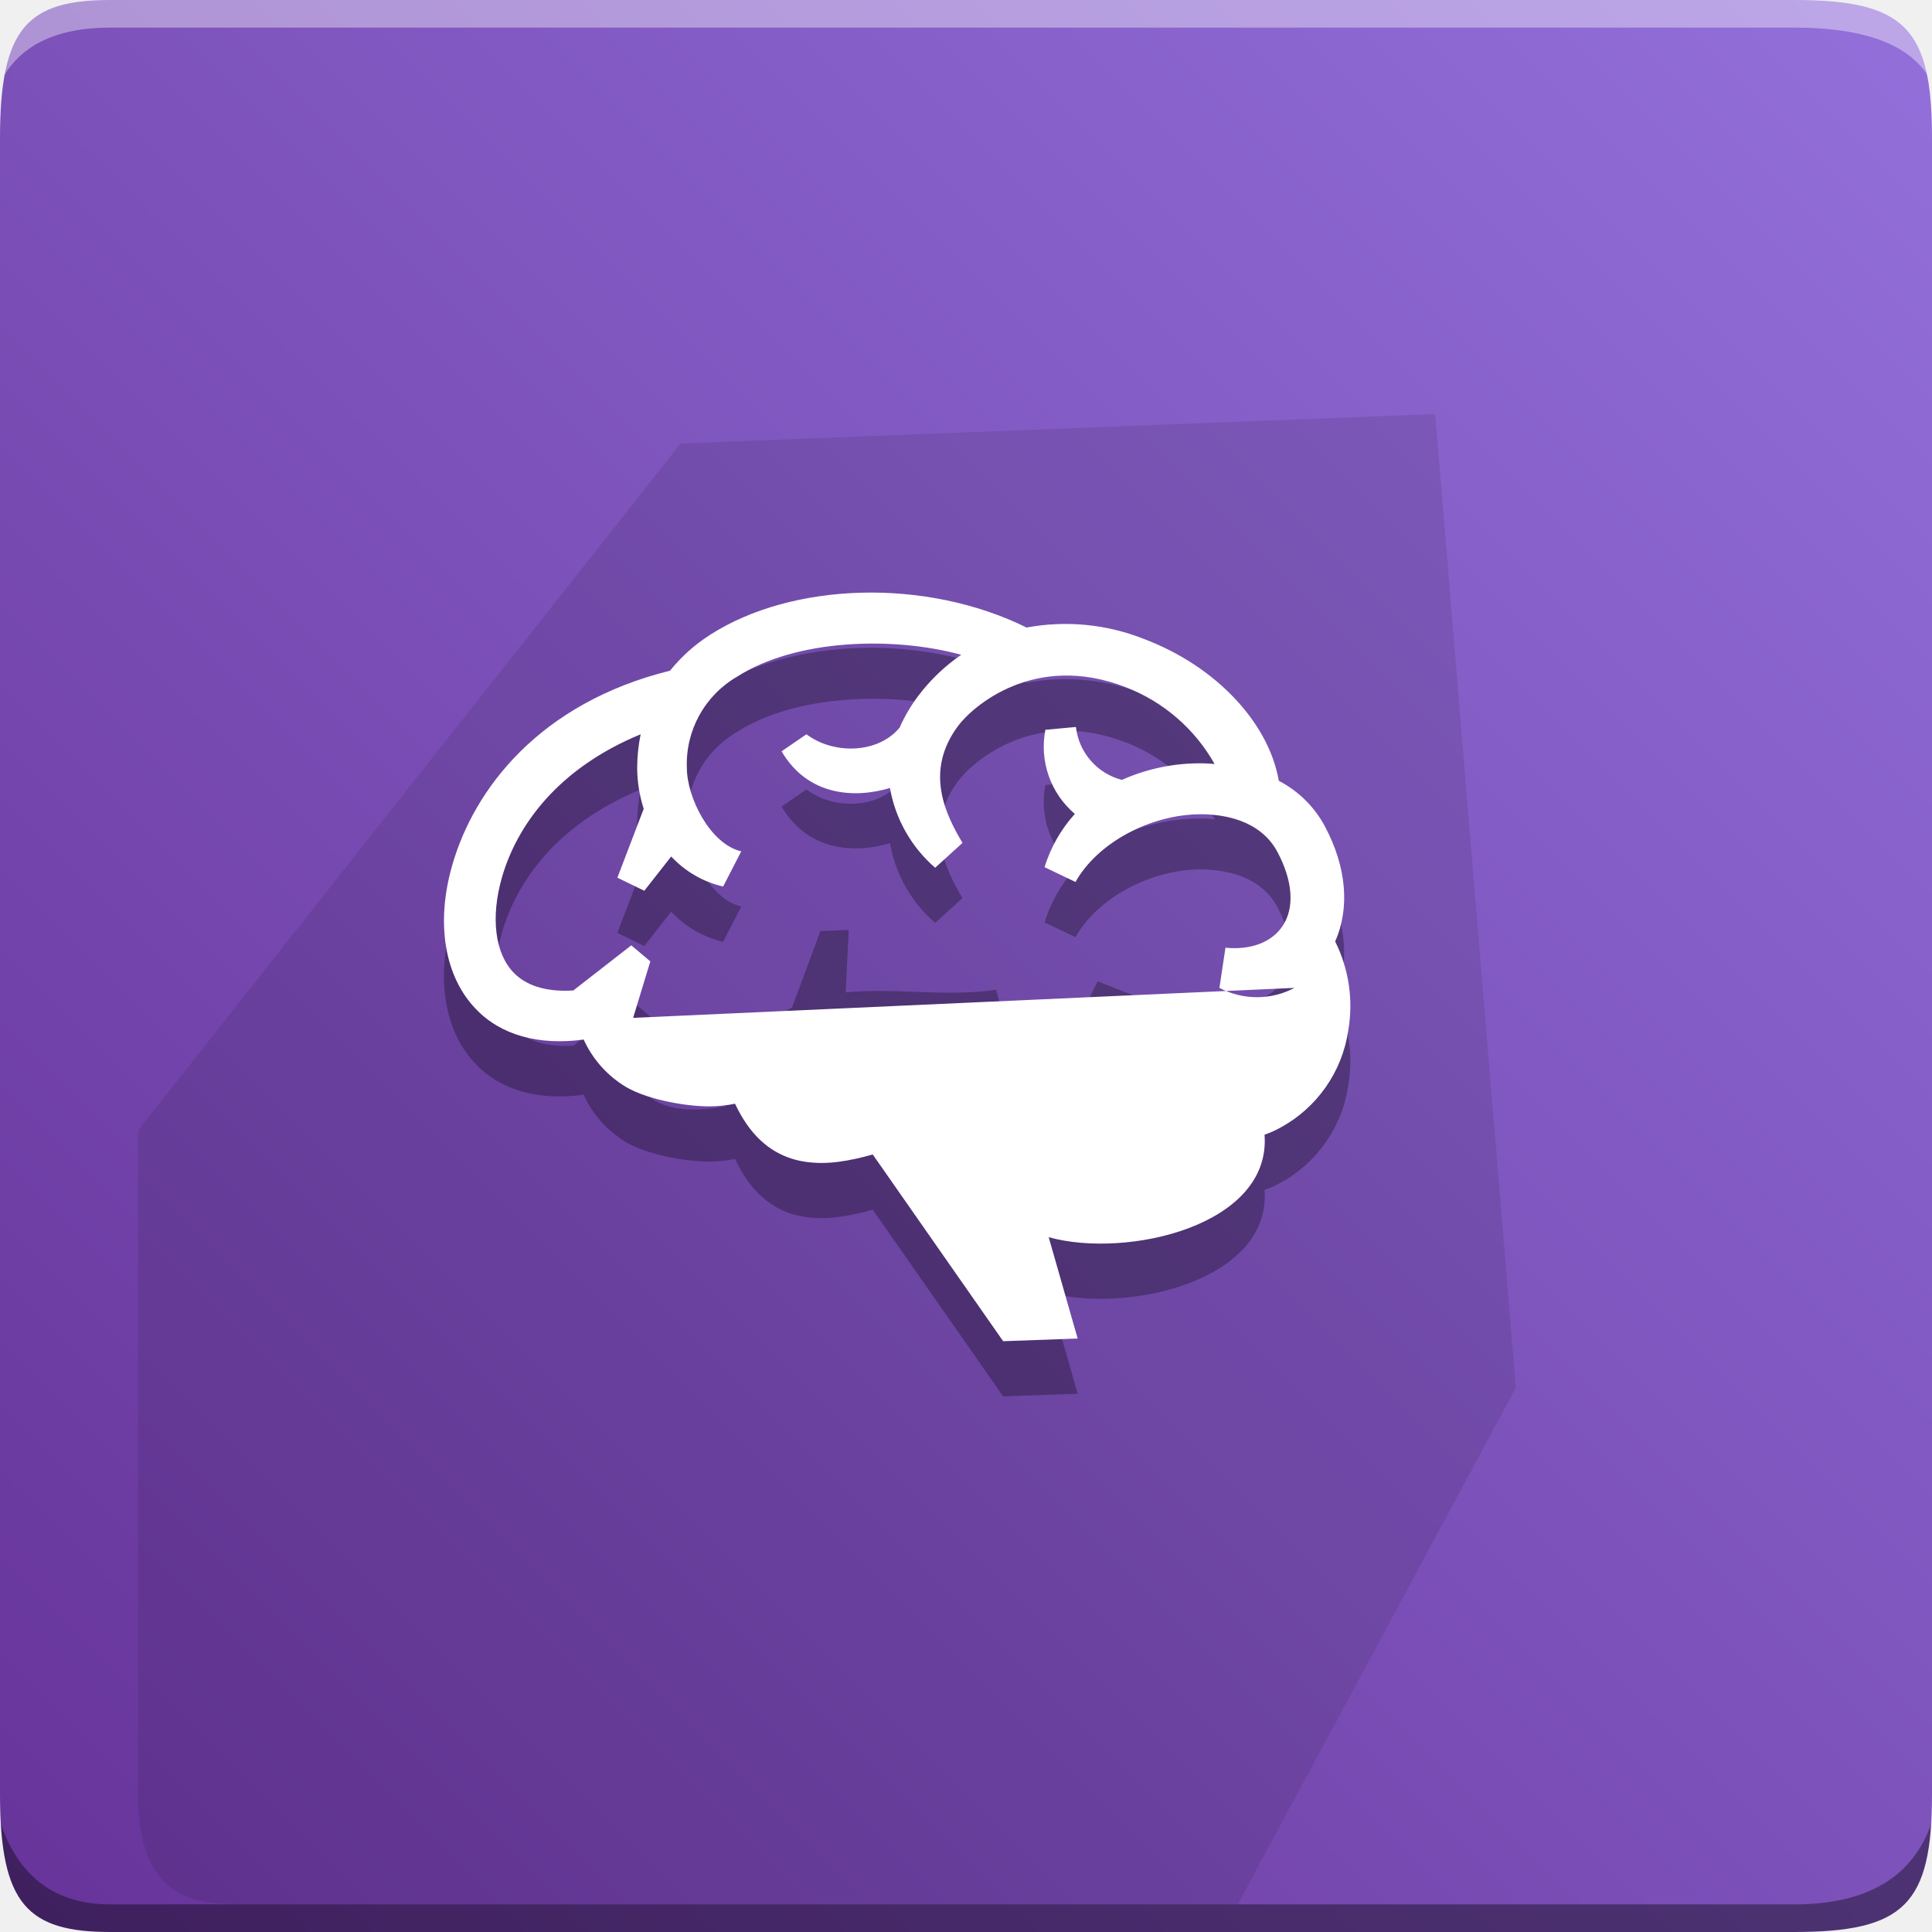
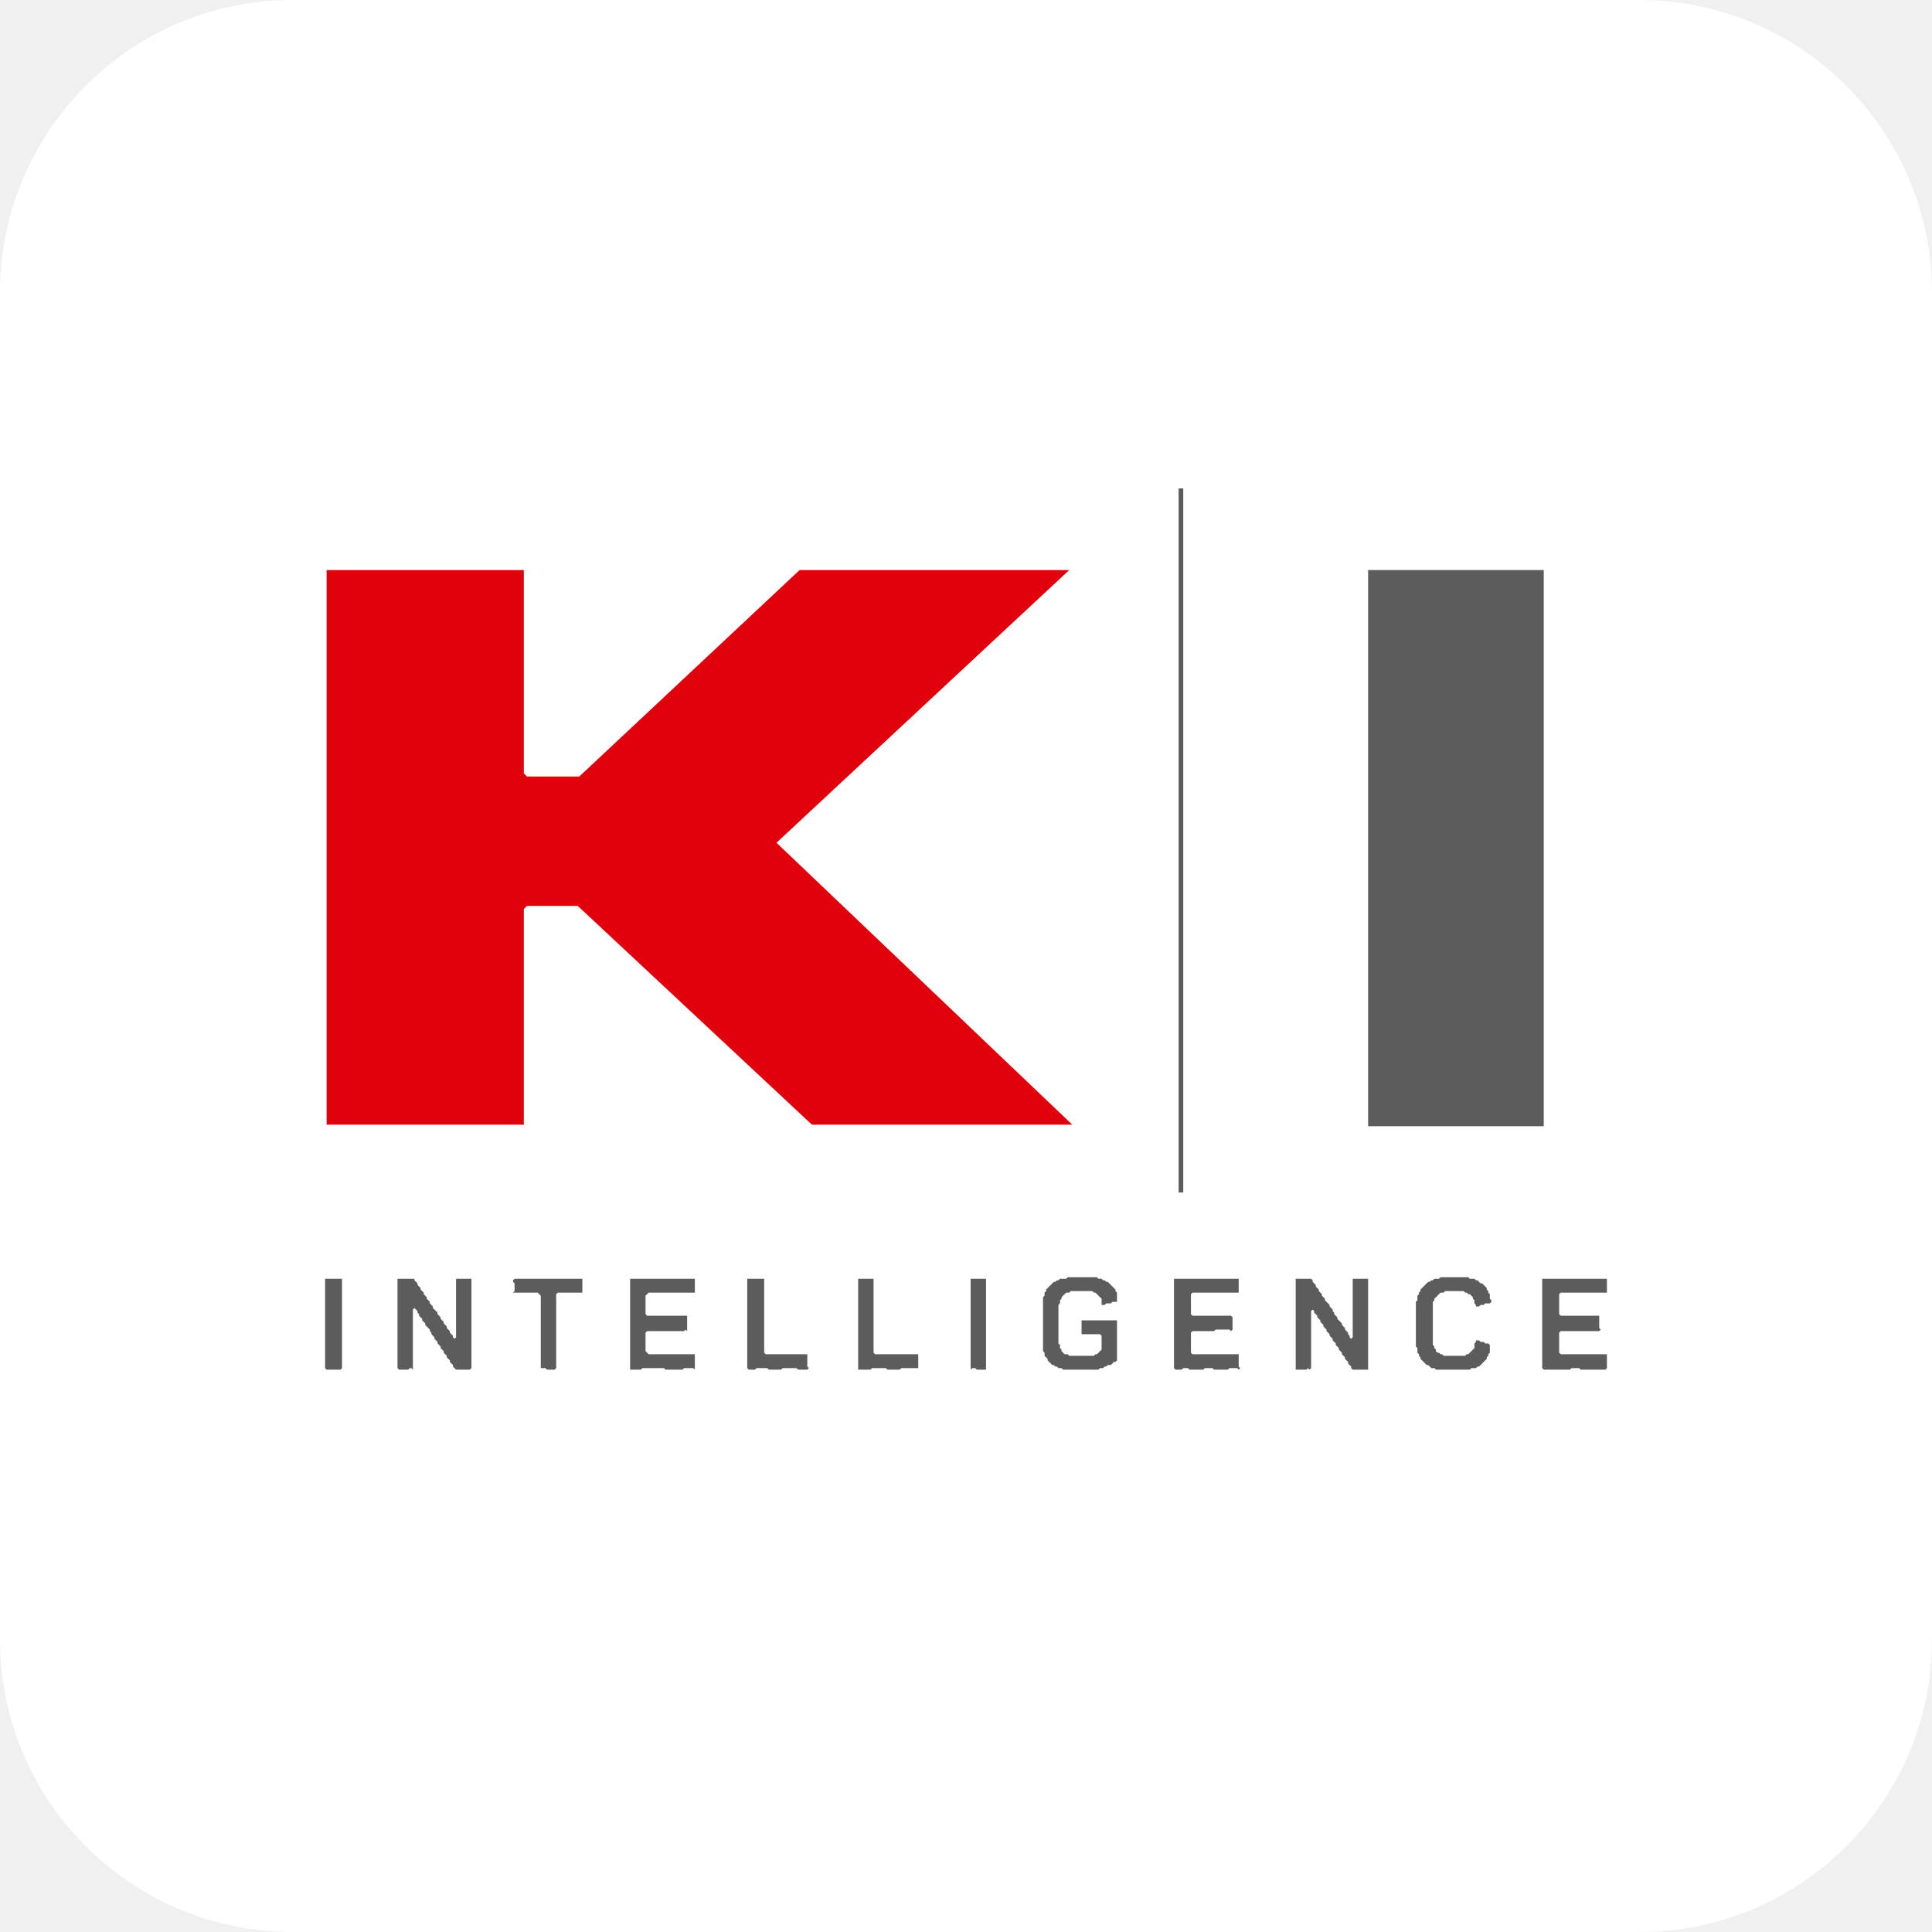
- <svg xmlns="http://www.w3.org/2000/svg" xmlns:xlink="http://www.w3.org/1999/xlink" viewBox="0 0 70 70">
-   <defs>
-     <path id="icon-a" d="M4,0 C36.416,0 58.084,0 65,0 C69,0 70,1 70,5 C70,43.049 70,62.424 70,65 C70,69 69,70 65,70 C61,70 9,70 4,70 C1,70 0,69 0,65 C0,62.468 0,41.801 0,5 C0,1 1,0 4,0 Z" />
-     <linearGradient id="icon-c" x1="100%" x2="0%" y1="0%" y2="100%">
-       <stop offset="0%" stop-color="#9370DB" />
-       <stop offset="100%" stop-color="#663399" />
-     </linearGradient>
-   </defs>
-   <g fill="none" fill-rule="evenodd">
-     <mask id="icon-b" fill="#fff">
-       <use xlink:href="#icon-a" />
-     </mask>
-     <g mask="url(#icon-b)">
-       <rect width="70" height="70" fill="url(#icon-c)" />
-       <path fill="#FFF" fill-opacity=".383" d="M4,1.8 L65,1.8 C67.667,1.8 69.333,1.133 70,-0.2 C70,2.467 70,3.467 70,2.8 L0,2.8 C0,3.467 0,2.467 0,-0.2 C0.667,1.133 2,1.8 4,1.8 Z" transform="matrix(1 0 0 -1 0 2.8)" />
-       <path fill="#000" fill-opacity=".3" d="M39.846,54 L4,54 C2,54 0,53.854 0,49.925 L0,25.956 L19.66,1.071 L47,0 L49.921,35.285 L39.846,54 Z" opacity=".324" transform="translate(5 15)" />
-       <path fill="#000" fill-opacity=".383" d="M4,4 L65,4 C67.667,4 69.333,3 70,1 C70,3.667 70,5 70,5 L0,5 C0,5 0,3.667 0,1 C0.667,3 2,4 4,4 Z" transform="translate(0 65)" />
-       <path fill="#000" fill-rule="evenodd" clip-rule="evenodd" opacity=".3" transform="translate(10 5) scale(0.3)" d="M129.49 114.51C129.121 116.961 128.187 119.293 126.762 121.322C125.337 123.351 123.461 125.021 121.28 126.2C120.676 126.535 120.043 126.816 119.39 127.04C120.22 138.04 102.74 142.04 93.32 139.42L96.82 151.66L87.82 151.98L72.07 129.43C66.76 130.93 60.49 131.65 56.44 125.15C56.072 124.553 55.738 123.935 55.44 123.3C54.41 123.51 53.361 123.617 52.31 123.62C49.31 123.62 44.31 122.72 41.77 120.96C39.756 119.625 38.159 117.75 37.16 115.55C31.75 116.29 27.16 115.02 24.16 111.88C20.36 107.97 19.28 101.51 21.26 94.58C23.87 85.33 31.81 74.91 47.59 71C48.959 69.298 50.597 67.832 52.44 66.66C62.35 60.31 78.44 59.76 90.65 65.79C95.384 64.908 100.27 65.376 104.75 67.14C113.53 70.43 119.91 77.31 121.11 84.3C123.487 85.532 125.433 87.457 126.69 89.82C129.32 94.76 129.69 99.71 127.92 103.71C129.587 107.049 130.138 110.835 129.49 114.51ZM123.01 109.31C121.612 110.048 120.056 110.434 118.475 110.434C116.894 110.434 115.338 110.048 113.94 109.31L114.67 104.46C117.75 104.76 120.26 103.8 121.57 101.83C123.04 99.64 122.81 96.39 120.95 92.9C118.87 88.99 114.38 88.37 111.89 88.34H111.73C105.49 88.34 99.13 91.89 96.56 96.52L92.82 94.73C93.555 92.345 94.805 90.15 96.48 88.3C95.038 87.075 93.947 85.489 93.322 83.703C92.696 81.917 92.557 79.997 92.92 78.14L96.61 77.8C96.779 79.302 97.4 80.717 98.391 81.858C99.382 82.999 100.697 83.812 102.16 84.19C105.238 82.816 108.58 82.133 111.95 82.19C112.43 82.19 112.89 82.24 113.36 82.27C110.969 78.031 107.18 74.754 102.64 73C91.56 68.7 84.09 75.37 82.38 77.67C78.26 83.19 80.9 88.41 82.91 91.8L79.61 94.8C76.736 92.314 74.808 88.913 74.15 85.17C69.92 86.44 64.24 86.17 61.06 80.74L64.06 78.68C67.43 81.2 72.78 80.98 75.32 77.87C75.925 76.495 76.691 75.196 77.6 74C79.044 72.093 80.786 70.432 82.76 69.08C74.47 66.82 62.76 67.19 55.68 71.73C53.767 72.841 52.192 74.452 51.124 76.389C50.057 78.327 49.537 80.519 49.62 82.73C49.62 86.3 52.42 91.94 56.19 92.82L54 97.07C51.595 96.513 49.411 95.249 47.73 93.44L44.48 97.58L41.23 96L44.41 87.68C43.89 86.064 43.624 84.377 43.62 82.68C43.628 81.336 43.769 79.996 44.04 78.68C34.04 82.81 29.1 89.68 27.29 95.96C25.9 100.79 26.44 105.15 28.72 107.49C30.53 109.35 33.3 109.79 35.91 109.62L42.91 104.17L45.21 106.11L43.13 112.93C44.22 116.4 47.79 118.19 54.3 116.93C54.638 114.169 55.727 111.554 57.45 109.37C58.713 107.552 60.385 106.056 62.33 105L65.75 95.79L69.17 95.64L68.8 103.19C74.55 102.6 80.98 103.77 86.97 102.87L88.07 106.87C79.29 110.93 70.3 104.31 62.15 113.04C59.22 116.18 60.34 118.91 62.15 121.66C64.76 125.59 69.66 123.23 74.67 121.66C82.26 119.34 87.77 117.66 98.16 118.51C95.68 113.8 95.92 108.11 99.24 101.85L104.13 103.78C100.7 111.69 103.91 116.27 106.13 118.29C109.56 121.41 114.72 122.35 118.13 120.47C119.436 119.749 120.559 118.737 121.412 117.513C122.265 116.289 122.825 114.885 123.05 113.41C123.275 112.051 123.258 110.663 123 109.31H123.01Z" />
-       <path fill="#FFF" fill-rule="evenodd" clip-rule="evenodd" transform="translate(10 3) scale(0.3)" d="M129.49 114.51C129.121 116.961 128.187 119.293 126.762 121.322C125.337 123.351 123.461 125.021 121.28 126.2C120.676 126.535 120.043 126.816 119.39 127.04C120.22 138.04 102.74 142.04 93.32 139.42L96.82 151.66L87.82 151.98L72.07 129.43C66.76 130.93 60.49 131.65 56.44 125.15C56.072 124.553 55.738 123.935 55.44 123.3C54.41 123.51 53.361 123.617 52.31 123.62C49.31 123.62 44.31 122.72 41.77 120.96C39.756 119.625 38.159 117.75 37.16 115.55C31.75 116.29 27.16 115.02 24.16 111.88C20.36 107.97 19.28 101.51 21.26 94.58C23.87 85.33 31.81 74.91 47.59 71C48.959 69.298 50.597 67.832 52.44 66.66C62.35 60.31 78.44 59.76 90.65 65.79C95.384 64.908 100.27 65.376 104.75 67.14C113.53 70.43 119.91 77.31 121.11 84.3C123.487 85.532 125.433 87.457 126.69 89.82C129.32 94.76 129.69 99.71 127.92 103.71C129.587 107.049 130.138 110.835 129.49 114.51ZM123.01 109.31C121.612 110.048 120.056 110.434 118.475 110.434C116.894 110.434 115.338 110.048 113.94 109.31L114.67 104.46C117.75 104.76 120.26 103.8 121.57 101.83C123.04 99.64 122.81 96.39 120.95 92.9C118.87 88.99 114.38 88.37 111.89 88.34H111.73C105.49 88.34 99.13 91.89 96.56 96.52L92.82 94.73C93.555 92.345 94.805 90.15 96.48 88.3C95.038 87.075 93.947 85.489 93.322 83.703C92.696 81.917 92.557 79.997 92.92 78.14L96.61 77.8C96.779 79.302 97.4 80.717 98.391 81.858C99.382 82.999 100.697 83.812 102.16 84.19C105.238 82.816 108.58 82.133 111.95 82.19C112.43 82.19 112.89 82.24 113.36 82.27C110.969 78.031 107.18 74.754 102.64 73C91.56 68.7 84.09 75.37 82.38 77.67C78.26 83.19 80.9 88.41 82.91 91.8L79.61 94.8C76.736 92.314 74.808 88.913 74.15 85.17C69.92 86.44 64.24 86.17 61.06 80.74L64.06 78.68C67.43 81.2 72.78 80.98 75.32 77.87C75.925 76.495 76.691 75.196 77.6 74C79.044 72.093 80.786 70.432 82.76 69.08C74.47 66.82 62.76 67.19 55.68 71.73C53.767 72.841 52.192 74.452 51.124 76.389C50.057 78.327 49.537 80.519 49.62 82.73C49.62 86.3 52.42 91.94 56.19 92.82L54 97.07C51.595 96.513 49.411 95.249 47.73 93.44L44.48 97.58L41.23 96L44.41 87.68C43.89 86.064 43.624 84.377 43.62 82.68C43.628 81.336 43.769 79.996 44.04 78.68C34.04 82.81 29.1 89.68 27.29 95.96C25.9 100.79 26.44 105.15 28.72 107.49C30.53 109.35 33.3 109.79 35.91 109.62L42.91 104.17L45.21 106.11L43.13 112.93C44" />
-     </g>
+ <svg xmlns="http://www.w3.org/2000/svg" width="1254" height="1254" viewBox="0 0 1254 1254" role="img" aria-labelledby="title desc">
+   <rect width="1254" height="1254" rx="190" ry="190" fill="#FFFFFF" />
+   <g id="koenig-k" fill="#E1010C">
+     <path d="M 212 370 L 212 730 L 340 730 L 340 590 L 342 588 L 375 588 L 527 730 L 696 730 L 504 547 L 694 370 L 519 370 L 376 504 L 342 504 L 340 502 L 340 370 Z" />
+   </g>
+   <g id="ki-gray" fill="#5C5C5D">
+     <rect x="765" y="317" width="3" height="457" />
+     <rect x="888" y="370" width="114" height="361" />
+     <path d="M 693 829 L 692 830 L 688 830 L 687 831 L 686 831 L 685 832 L 684 832 L 679 837 L 679 838 L 678 839 L 678 841 L 677 842 L 677 877 L 678 878 L 678 880 L 680 882 L 680 883 L 683 886 L 684 886 L 685 887 L 686 887 L 687 888 L 689 888 L 690 889 L 713 889 L 714 888 L 716 888 L 717 887 L 718 887 L 719 886 L 721 886 L 723 884 L 724 884 L 725 883 L 725 857 L 702 857 L 702 866 L 714 866 L 715 867 L 715 876 L 712 879 L 711 879 L 710 880 L 694 880 L 693 879 L 691 879 L 689 877 L 689 876 L 688 875 L 688 873 L 687 872 L 687 847 L 688 846 L 688 844 L 689 843 L 689 842 L 692 839 L 694 839 L 695 838 L 709 838 L 710 839 L 711 839 L 715 843 L 715 847 L 717 847 L 718 846 L 721 846 L 722 845 L 725 845 L 725 839 L 724 838 L 724 837 L 719 832 L 718 832 L 717 831 L 716 831 L 715 830 L 713 830 L 712 829 Z" />
+     <path d="M 935 829 L 934 830 L 931 830 L 930 831 L 929 831 L 928 832 L 927 832 L 922 837 L 922 838 L 921 839 L 921 840 L 920 841 L 920 844 L 919 845 L 919 874 L 920 875 L 920 878 L 921 879 L 921 880 L 922 881 L 922 882 L 926 886 L 927 886 L 929 888 L 931 888 L 932 889 L 954 889 L 955 888 L 958 888 L 959 887 L 960 887 L 965 882 L 965 881 L 966 880 L 966 879 L 967 878 L 967 873 L 966 872 L 964 872 L 963 871 L 961 871 L 960 870 L 958 870 L 958 871 L 957 872 L 957 875 L 953 879 L 952 879 L 951 880 L 937 880 L 936 879 L 935 879 L 934 878 L 933 878 L 932 877 L 932 876 L 931 875 L 931 874 L 930 873 L 930 845 L 931 844 L 931 843 L 935 839 L 937 839 L 938 838 L 950 838 L 951 839 L 952 839 L 953 840 L 954 840 L 956 842 L 956 843 L 957 844 L 957 846 L 958 847 L 958 848 L 960 848 L 961 847 L 963 847 L 964 846 L 967 846 L 968 845 L 968 844 L 967 843 L 967 840 L 966 839 L 966 838 L 965 837 L 965 836 L 962 833 L 961 833 L 959 831 L 958 831 L 957 830 L 954 830 L 953 829 Z" />
+     <path d="M 211 830 L 211 888 L 212 889 L 221 889 L 222 888 L 222 830 Z" />
+     <path d="M 258 830 L 258 888 L 259 889 L 265 889 L 266 888 L 267 888 L 268 889 L 268 850 L 269 849 L 271 851 L 271 852 L 272 853 L 272 854 L 274 856 L 274 857 L 276 859 L 276 860 L 279 863 L 279 864 L 280 865 L 280 866 L 282 868 L 282 869 L 284 871 L 284 872 L 286 874 L 286 875 L 288 877 L 288 878 L 290 880 L 290 881 L 292 883 L 292 884 L 294 886 L 294 887 L 296 889 L 305 889 L 306 888 L 306 830 L 296 830 L 296 868 L 295 869 L 294 868 L 294 867 L 292 865 L 292 864 L 290 862 L 290 861 L 288 859 L 288 858 L 286 856 L 286 855 L 284 853 L 284 852 L 281 849 L 281 848 L 279 846 L 279 845 L 277 843 L 277 842 L 275 840 L 275 839 L 273 837 L 273 836 L 271 834 L 271 833 L 269 831 L 269 830 Z" />
+     <path d="M 334 830 L 333 831 L 333 832 L 334 833 L 334 838 L 333 839 L 349 839 L 351 841 L 351 888 L 354 888 L 355 889 L 360 889 L 361 888 L 361 840 L 362 839 L 378 839 L 378 830 Z" />
+     <path d="M 409 830 L 409 889 L 416 889 L 417 888 L 431 888 L 432 889 L 443 889 L 444 888 L 450 888 L 451 889 L 451 879 L 421 879 L 419 877 L 419 865 L 420 864 L 444 864 L 445 863 L 446 864 L 446 854 L 420 854 L 419 853 L 419 841 L 421 839 L 451 839 L 451 830 Z" />
+     <path d="M 485 830 L 485 888 L 486 889 L 490 889 L 491 888 L 498 888 L 499 889 L 507 889 L 508 888 L 517 888 L 518 889 L 524 889 L 525 888 L 524 887 L 524 879 L 497 879 L 496 878 L 496 830 Z" />
+     <path d="M 557 830 L 557 889 L 565 889 L 566 888 L 575 888 L 576 889 L 584 889 L 585 888 L 596 888 L 596 879 L 568 879 L 567 878 L 567 830 Z" />
+     <path d="M 630 830 L 630 889 L 631 888 L 633 888 L 634 889 L 640 889 L 640 830 Z" />
+     <path d="M 762 830 L 762 888 L 763 889 L 767 889 L 768 888 L 771 888 L 772 889 L 781 889 L 782 888 L 787 888 L 788 889 L 797 889 L 798 888 L 803 888 L 804 889 L 805 888 L 804 887 L 804 879 L 774 879 L 773 878 L 773 865 L 774 864 L 788 864 L 789 863 L 798 863 L 799 864 L 800 863 L 800 855 L 799 854 L 774 854 L 773 853 L 773 840 L 774 839 L 804 839 L 804 830 Z" />
+     <path d="M 841 830 L 841 889 L 848 889 L 849 888 L 850 889 L 851 888 L 851 851 L 852 850 L 853 851 L 853 852 L 855 854 L 855 855 L 857 857 L 857 858 L 859 860 L 859 861 L 861 863 L 861 864 L 863 866 L 863 867 L 865 869 L 865 870 L 867 872 L 867 873 L 869 875 L 869 876 L 871 878 L 871 879 L 873 881 L 873 882 L 875 884 L 875 885 L 877 887 L 877 888 L 878 889 L 888 889 L 888 830 L 878 830 L 878 868 L 877 869 L 876 868 L 876 867 L 875 866 L 875 865 L 873 863 L 873 862 L 871 860 L 871 859 L 868 856 L 868 855 L 866 853 L 866 852 L 865 851 L 865 850 L 863 848 L 863 847 L 860 844 L 860 843 L 858 841 L 858 840 L 856 838 L 856 837 L 854 835 L 854 834 L 852 832 L 852 831 L 851 830 Z" />
+     <path d="M 1001 830 L 1001 888 L 1002 889 L 1019 889 L 1020 888 L 1025 888 L 1026 889 L 1042 889 L 1043 888 L 1043 879 L 1013 879 L 1012 878 L 1012 865 L 1013 864 L 1038 864 L 1039 863 L 1038 862 L 1038 854 L 1013 854 L 1012 853 L 1012 840 L 1013 839 L 1043 839 L 1043 830 Z" />
  </g>
</svg>
